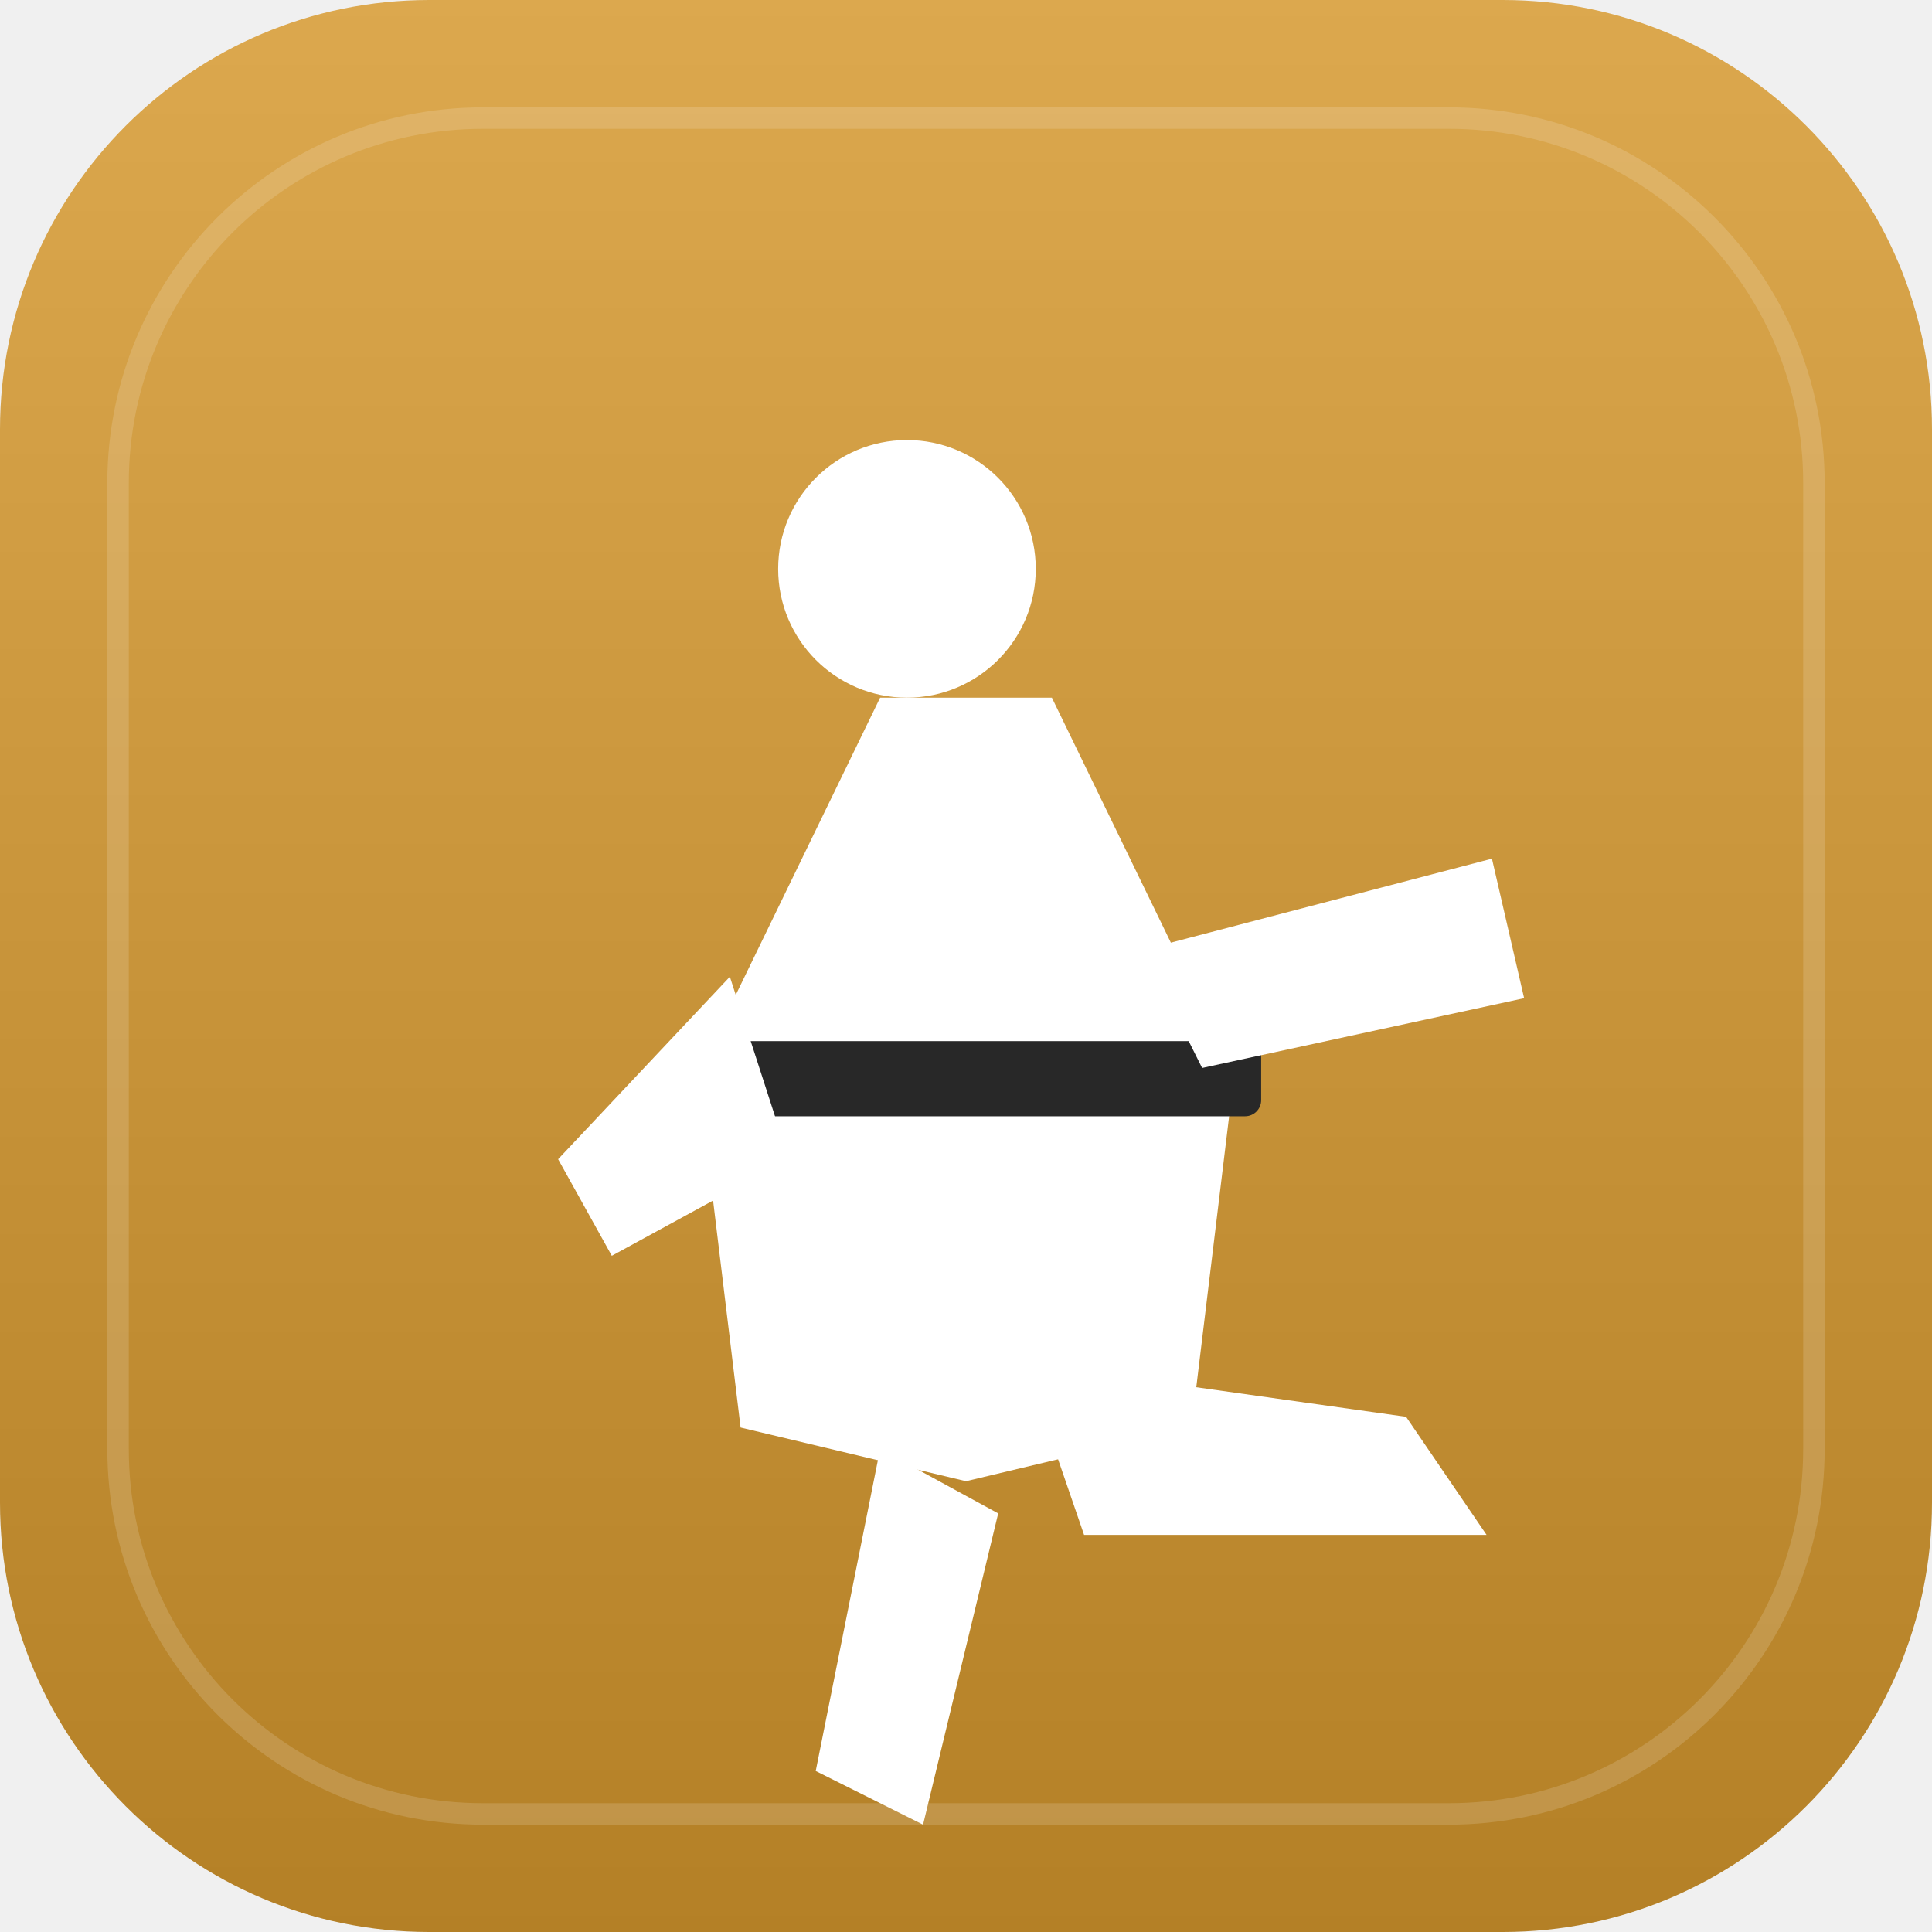
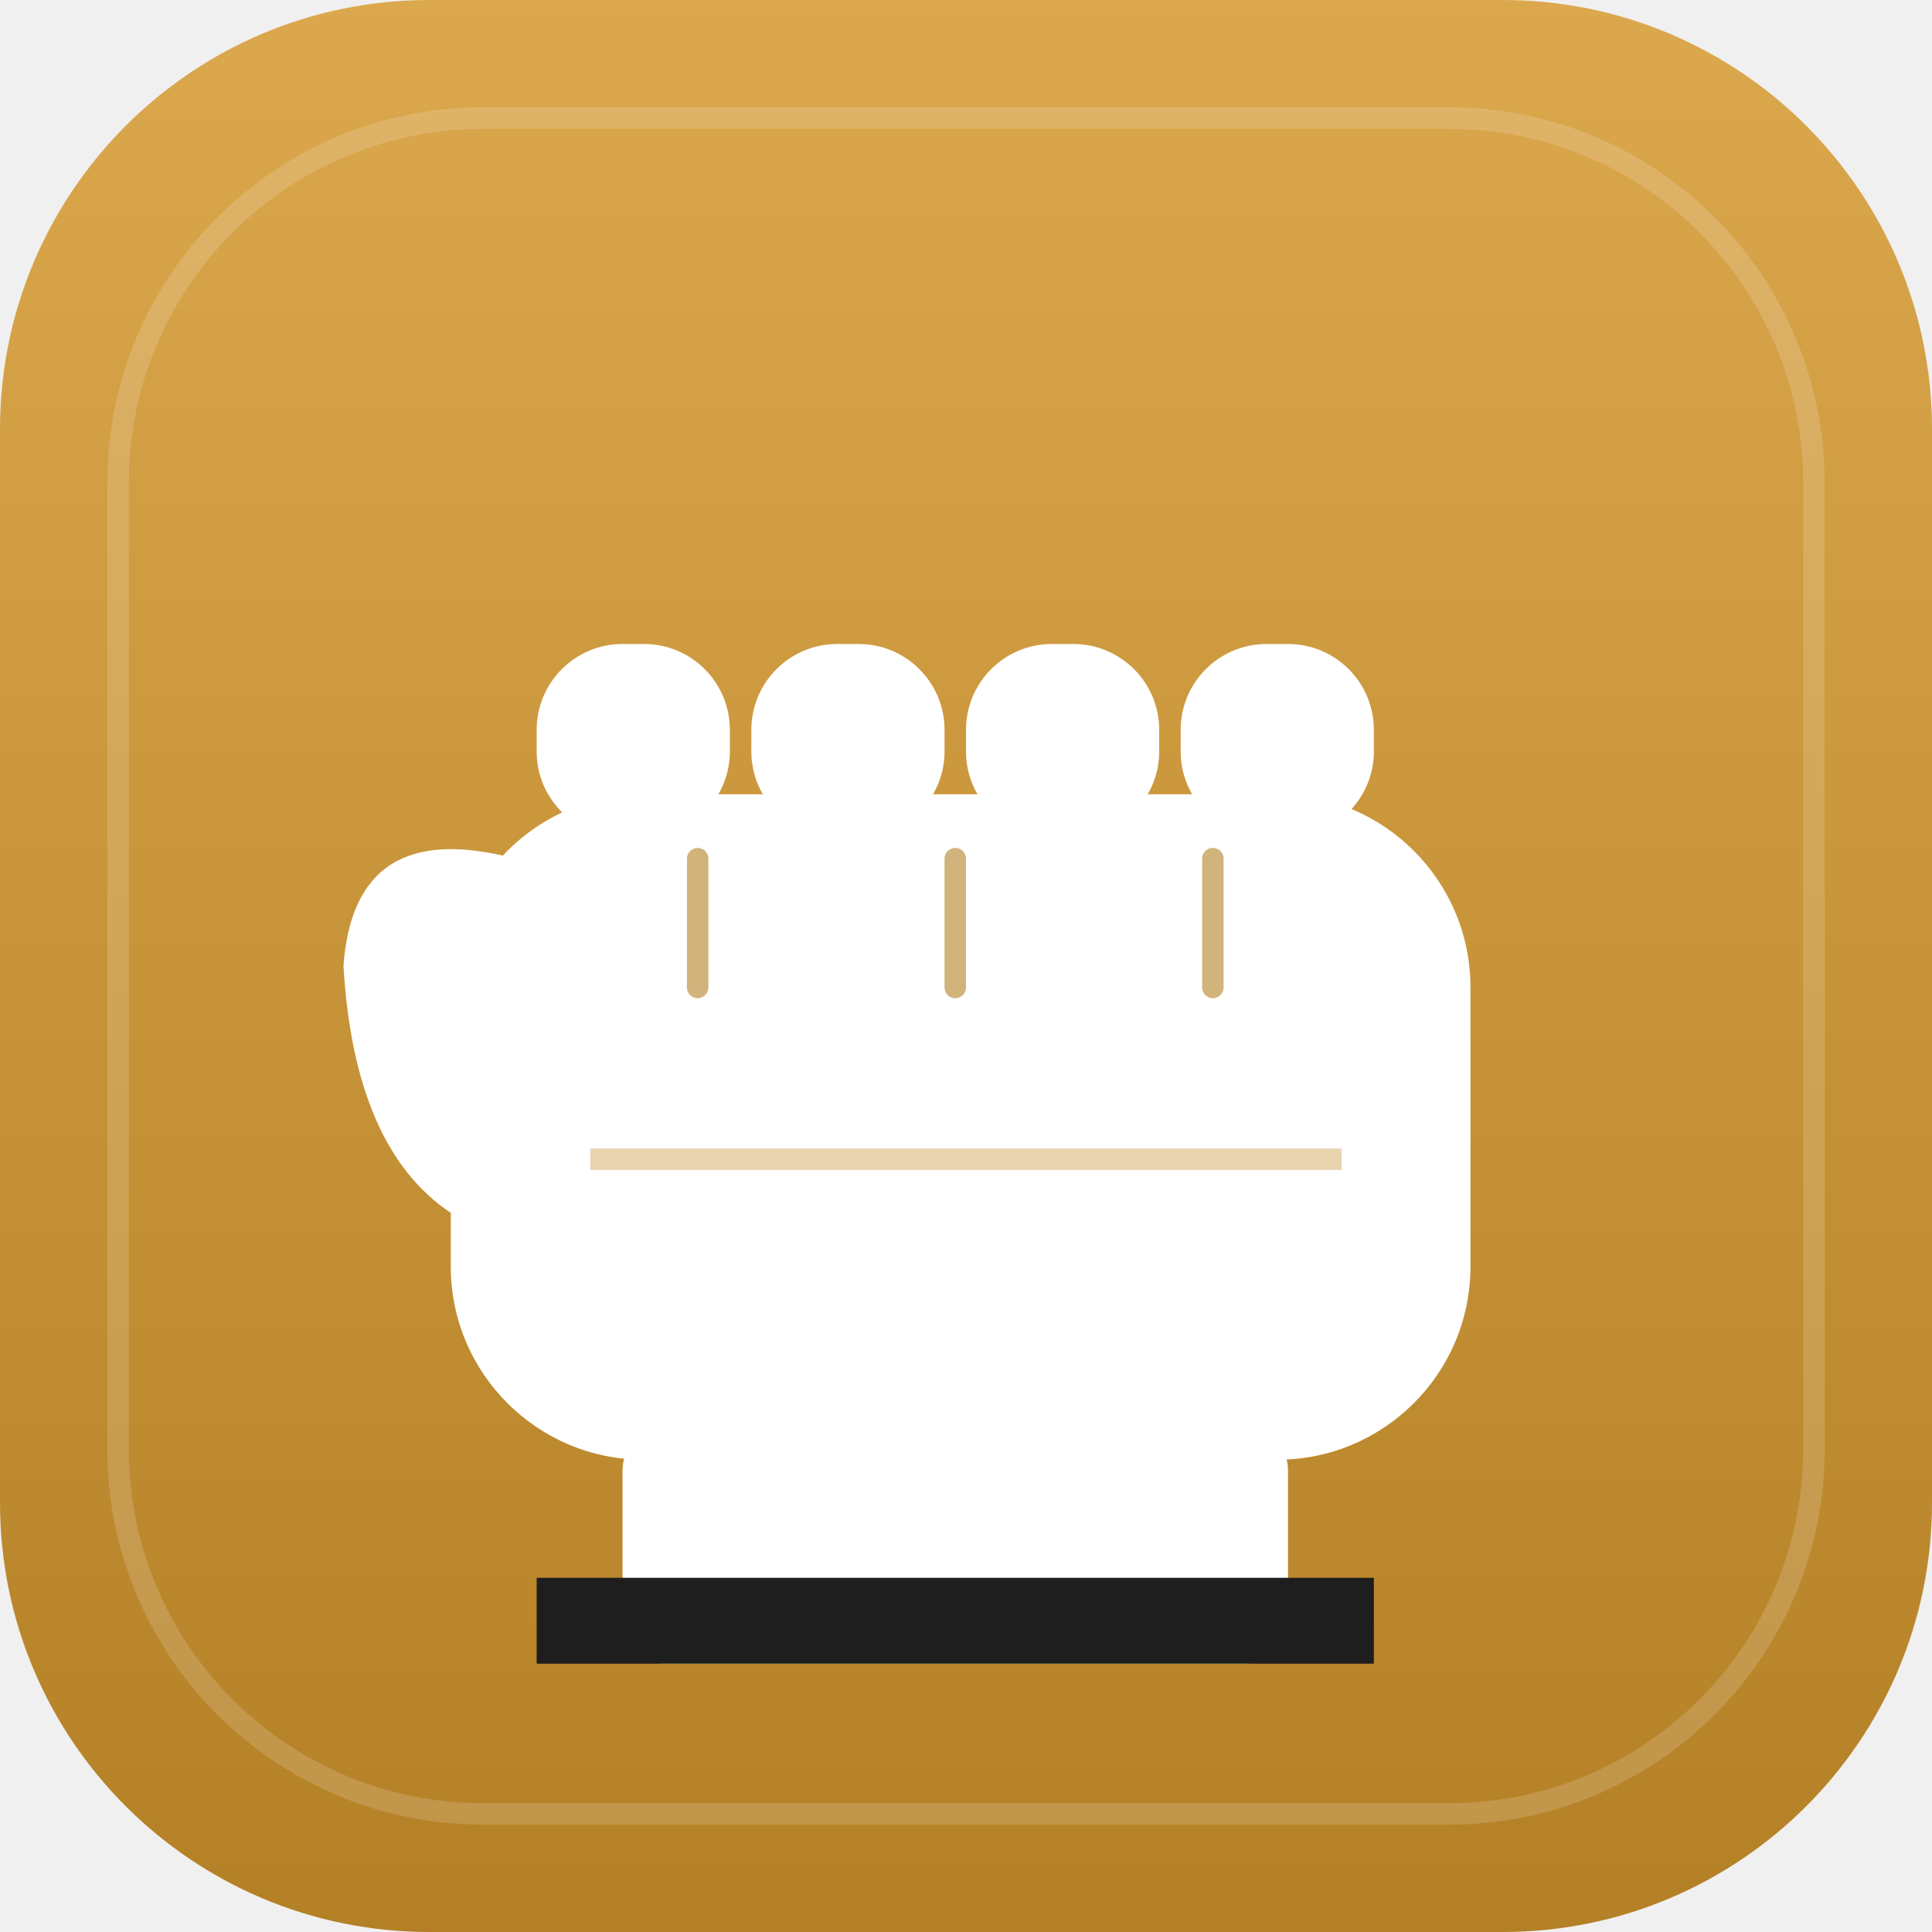
<svg xmlns="http://www.w3.org/2000/svg" viewBox="0 0 180 180">
  <defs>
    <linearGradient id="bgGold" x1="0%" y1="0%" x2="0%" y2="100%">
      <stop offset="0%" stop-color="#dca84e" />
      <stop offset="100%" stop-color="#b48026" />
    </linearGradient>
  </defs>
  <rect width="180" height="180" rx="40" fill="url(#bgGold)" />
-   <rect x="11" y="11" width="158" height="158" rx="34" fill="none" stroke="rgba(255,255,255,0.15)" stroke-width="2" />
-   <g fill="white" transform="translate(90, 105)">
-     <circle cx="-5.5" cy="-52" r="12" />
-     <path d="M -8 -40 L -25 -5 L -21 28 L 0 33 L 21 28 L 25 -5 L 8 -40 Z" />
-     <rect x="-27.5" y="-8" width="55" height="7" rx="1.5" fill="#282828" />
-     <path d="M 16.5 -16.5 L 49 -25 L 52 -12 L 22 -5.5 Z" />
-     <path d="M -22 -14 L -38 3 L -33 12 L -16.5 3 Z" />
-     <path d="M -8 30 L -14 60 L -4 65 L 3 36 Z" />
-     <path d="M 5.5 22 L 41 27 L 48.5 38 L 11 38 Z" />
+   <rect x="11" y="11" width="158" height="158" rx="34" fill="none" stroke="rgba(255,255,255,0.16)" stroke-width="2" />
+   <g fill="white">
+     <rect x="50" y="60" width="18" height="18" rx="8" />
+     <rect x="70" y="60" width="18" height="18" rx="8" />
+     <rect x="90" y="60" width="18" height="18" rx="8" />
+     <rect x="110" y="60" width="18" height="18" rx="8" />
+     <rect x="42" y="74" width="95" height="62" rx="18" />
+     <path d="M 42 113 Q 33 107 32 90 Q 33 76 48 80 L 54 95 Z" />
+     <rect x="58" y="133" width="62" height="22" rx="4" />
+     <rect x="50" y="147" width="78" height="8" fill="#1e1e1e" />
  </g>
+   <g stroke="rgba(180,128,38,0.6)" stroke-width="2" stroke-linecap="round">
+     <line x1="65" y1="80" x2="65" y2="92" />
+     <line x1="89" y1="80" x2="89" y2="92" />
+     <line x1="113" y1="80" x2="113" y2="92" />
+   </g>
+   <line x1="55" y1="108" x2="125" y2="108" stroke="rgba(200,148,58,0.4)" stroke-width="2" />
</svg>
